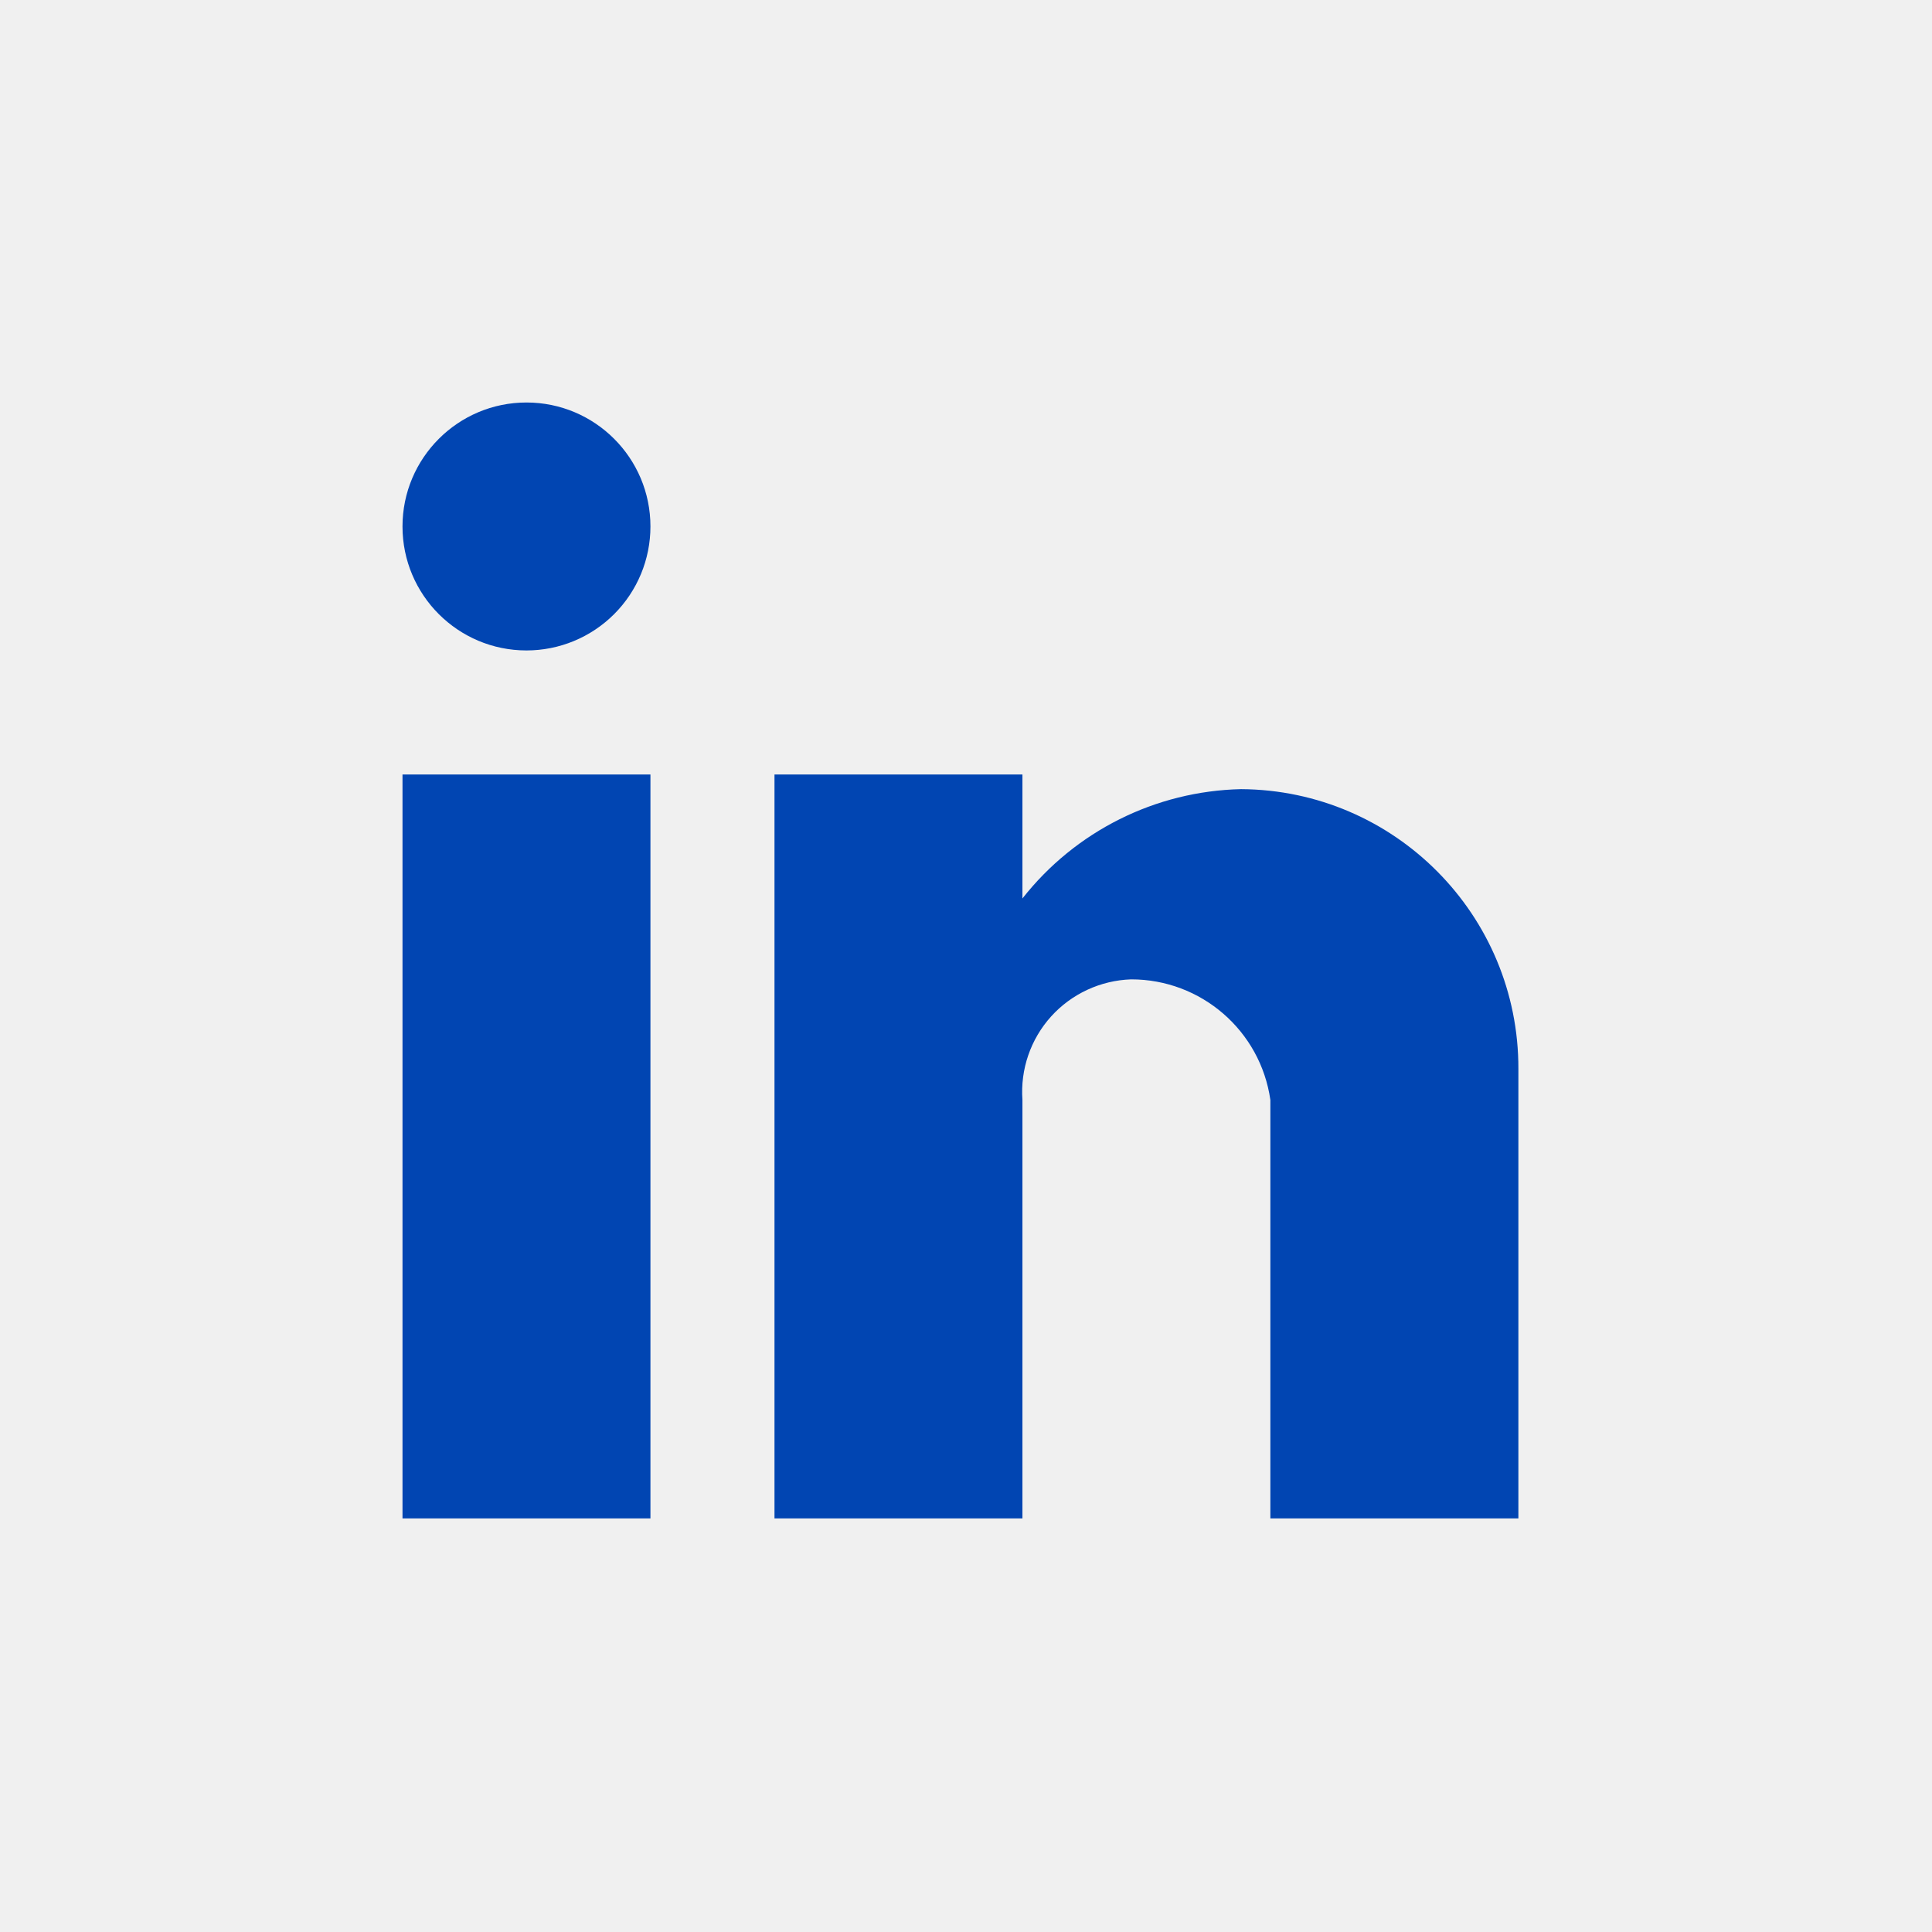
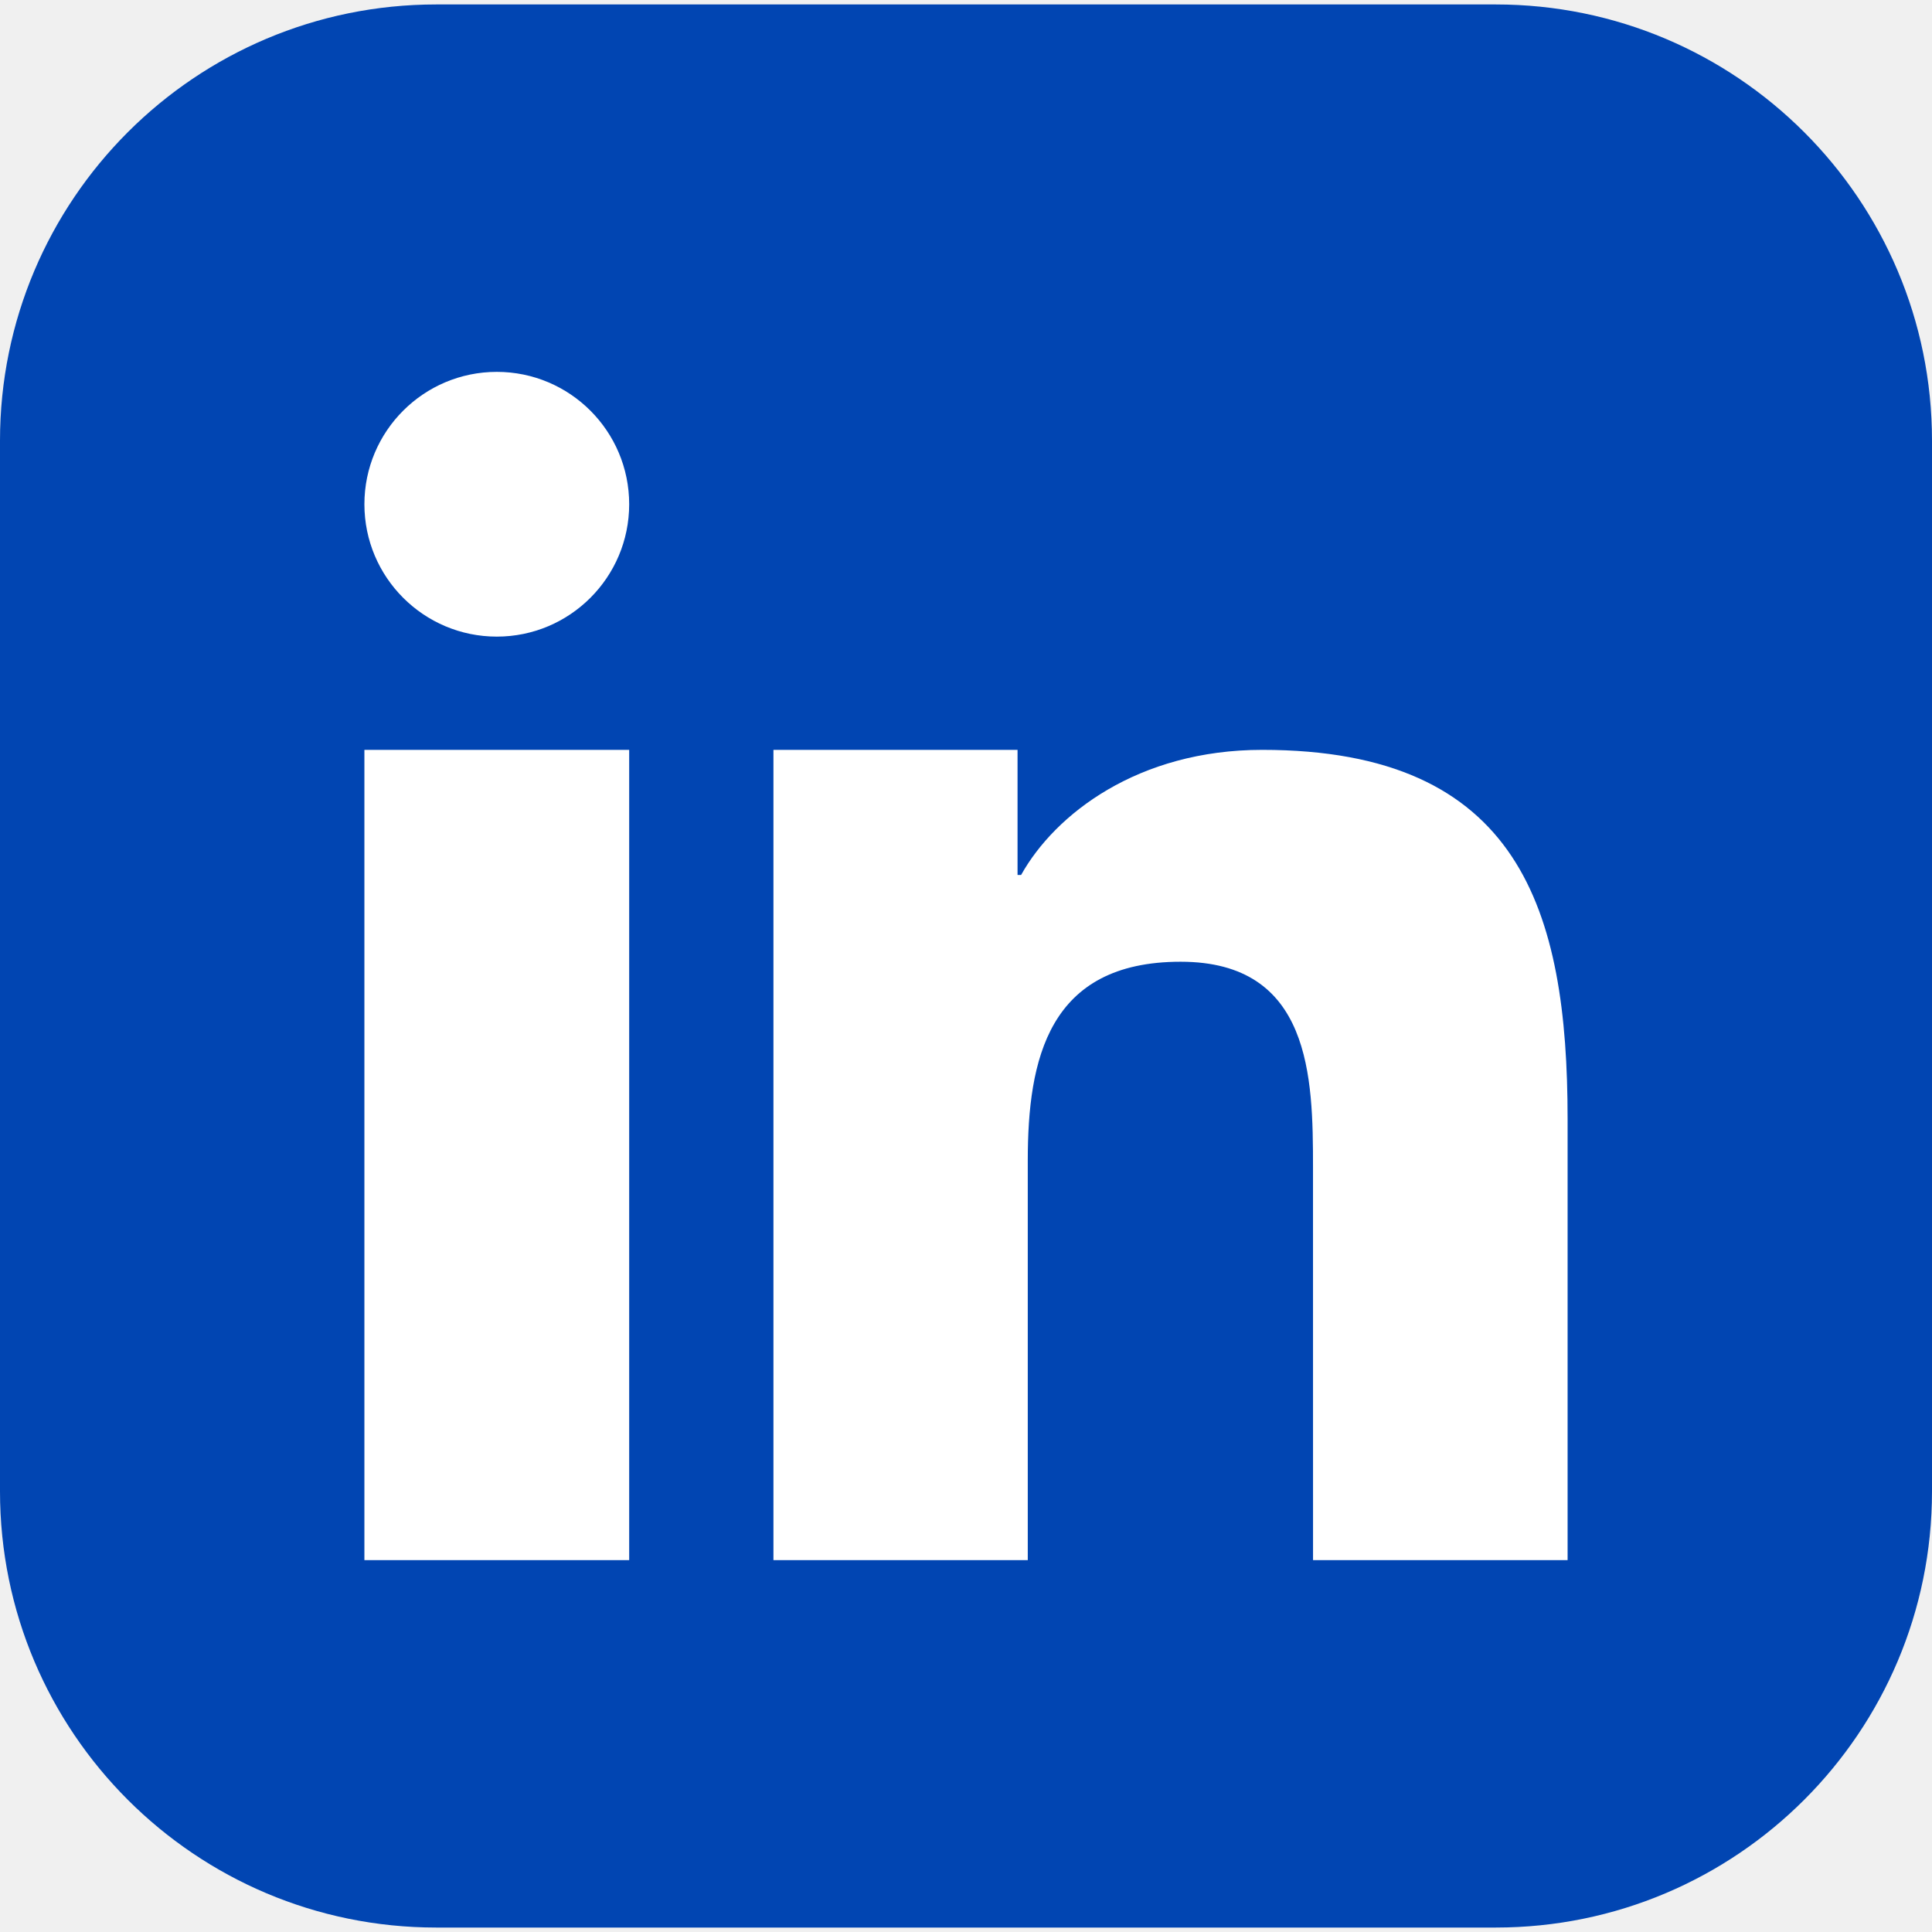
- <svg xmlns="http://www.w3.org/2000/svg" width="24" height="24" viewBox="0 0 24 24" fill="none">
-   <path d="M12.701 18.862H9.621V9.621H12.701V11.161C13.358 10.325 14.353 9.827 15.416 9.803C17.326 9.814 18.867 11.368 18.862 13.279V18.862H15.781V13.664C15.658 12.803 14.92 12.165 14.051 12.166C13.671 12.179 13.312 12.345 13.057 12.627C12.802 12.91 12.674 13.284 12.701 13.664V18.862ZM8.08 18.862H5V9.621H8.08V18.862ZM6.54 8.08C5.69 8.08 5 7.391 5 6.54C5 5.69 5.69 5 6.54 5C7.391 5 8.08 5.69 8.08 6.54C8.08 6.949 7.918 7.34 7.629 7.629C7.34 7.918 6.949 8.08 6.54 8.08Z" fill="#0145b2" />
+ <svg xmlns="http://www.w3.org/2000/svg" width="16" height="16" fill="#0145b2" viewBox="0 0 512 509.64">
+   <rect width="512" height="509.64" rx="115.61" ry="115.61" />
+   <path fill="#fff" d="M204.97 197.54h64.69v33.16h.94c9.01-16.16 31.04-33.16 63.89-33.16 68.31 0 80.94 42.51 80.94 97.81v116.92h-67.46l-.01-104.13c0-23.81-.49-54.45-35.08-54.45-35.12 0-40.51 25.91-40.51 52.72v105.86h-67.4V197.54zm-38.23-65.09c0 19.36-15.72 35.08-35.08 35.08-19.37 0-35.09-15.72-35.09-35.08 0-19.37 15.72-35.08 35.09-35.08 19.36 0 35.08 15.71 35.08 35.08zm-70.17 65.09h70.17v214.73H96.57V197.54z" />
</svg>
